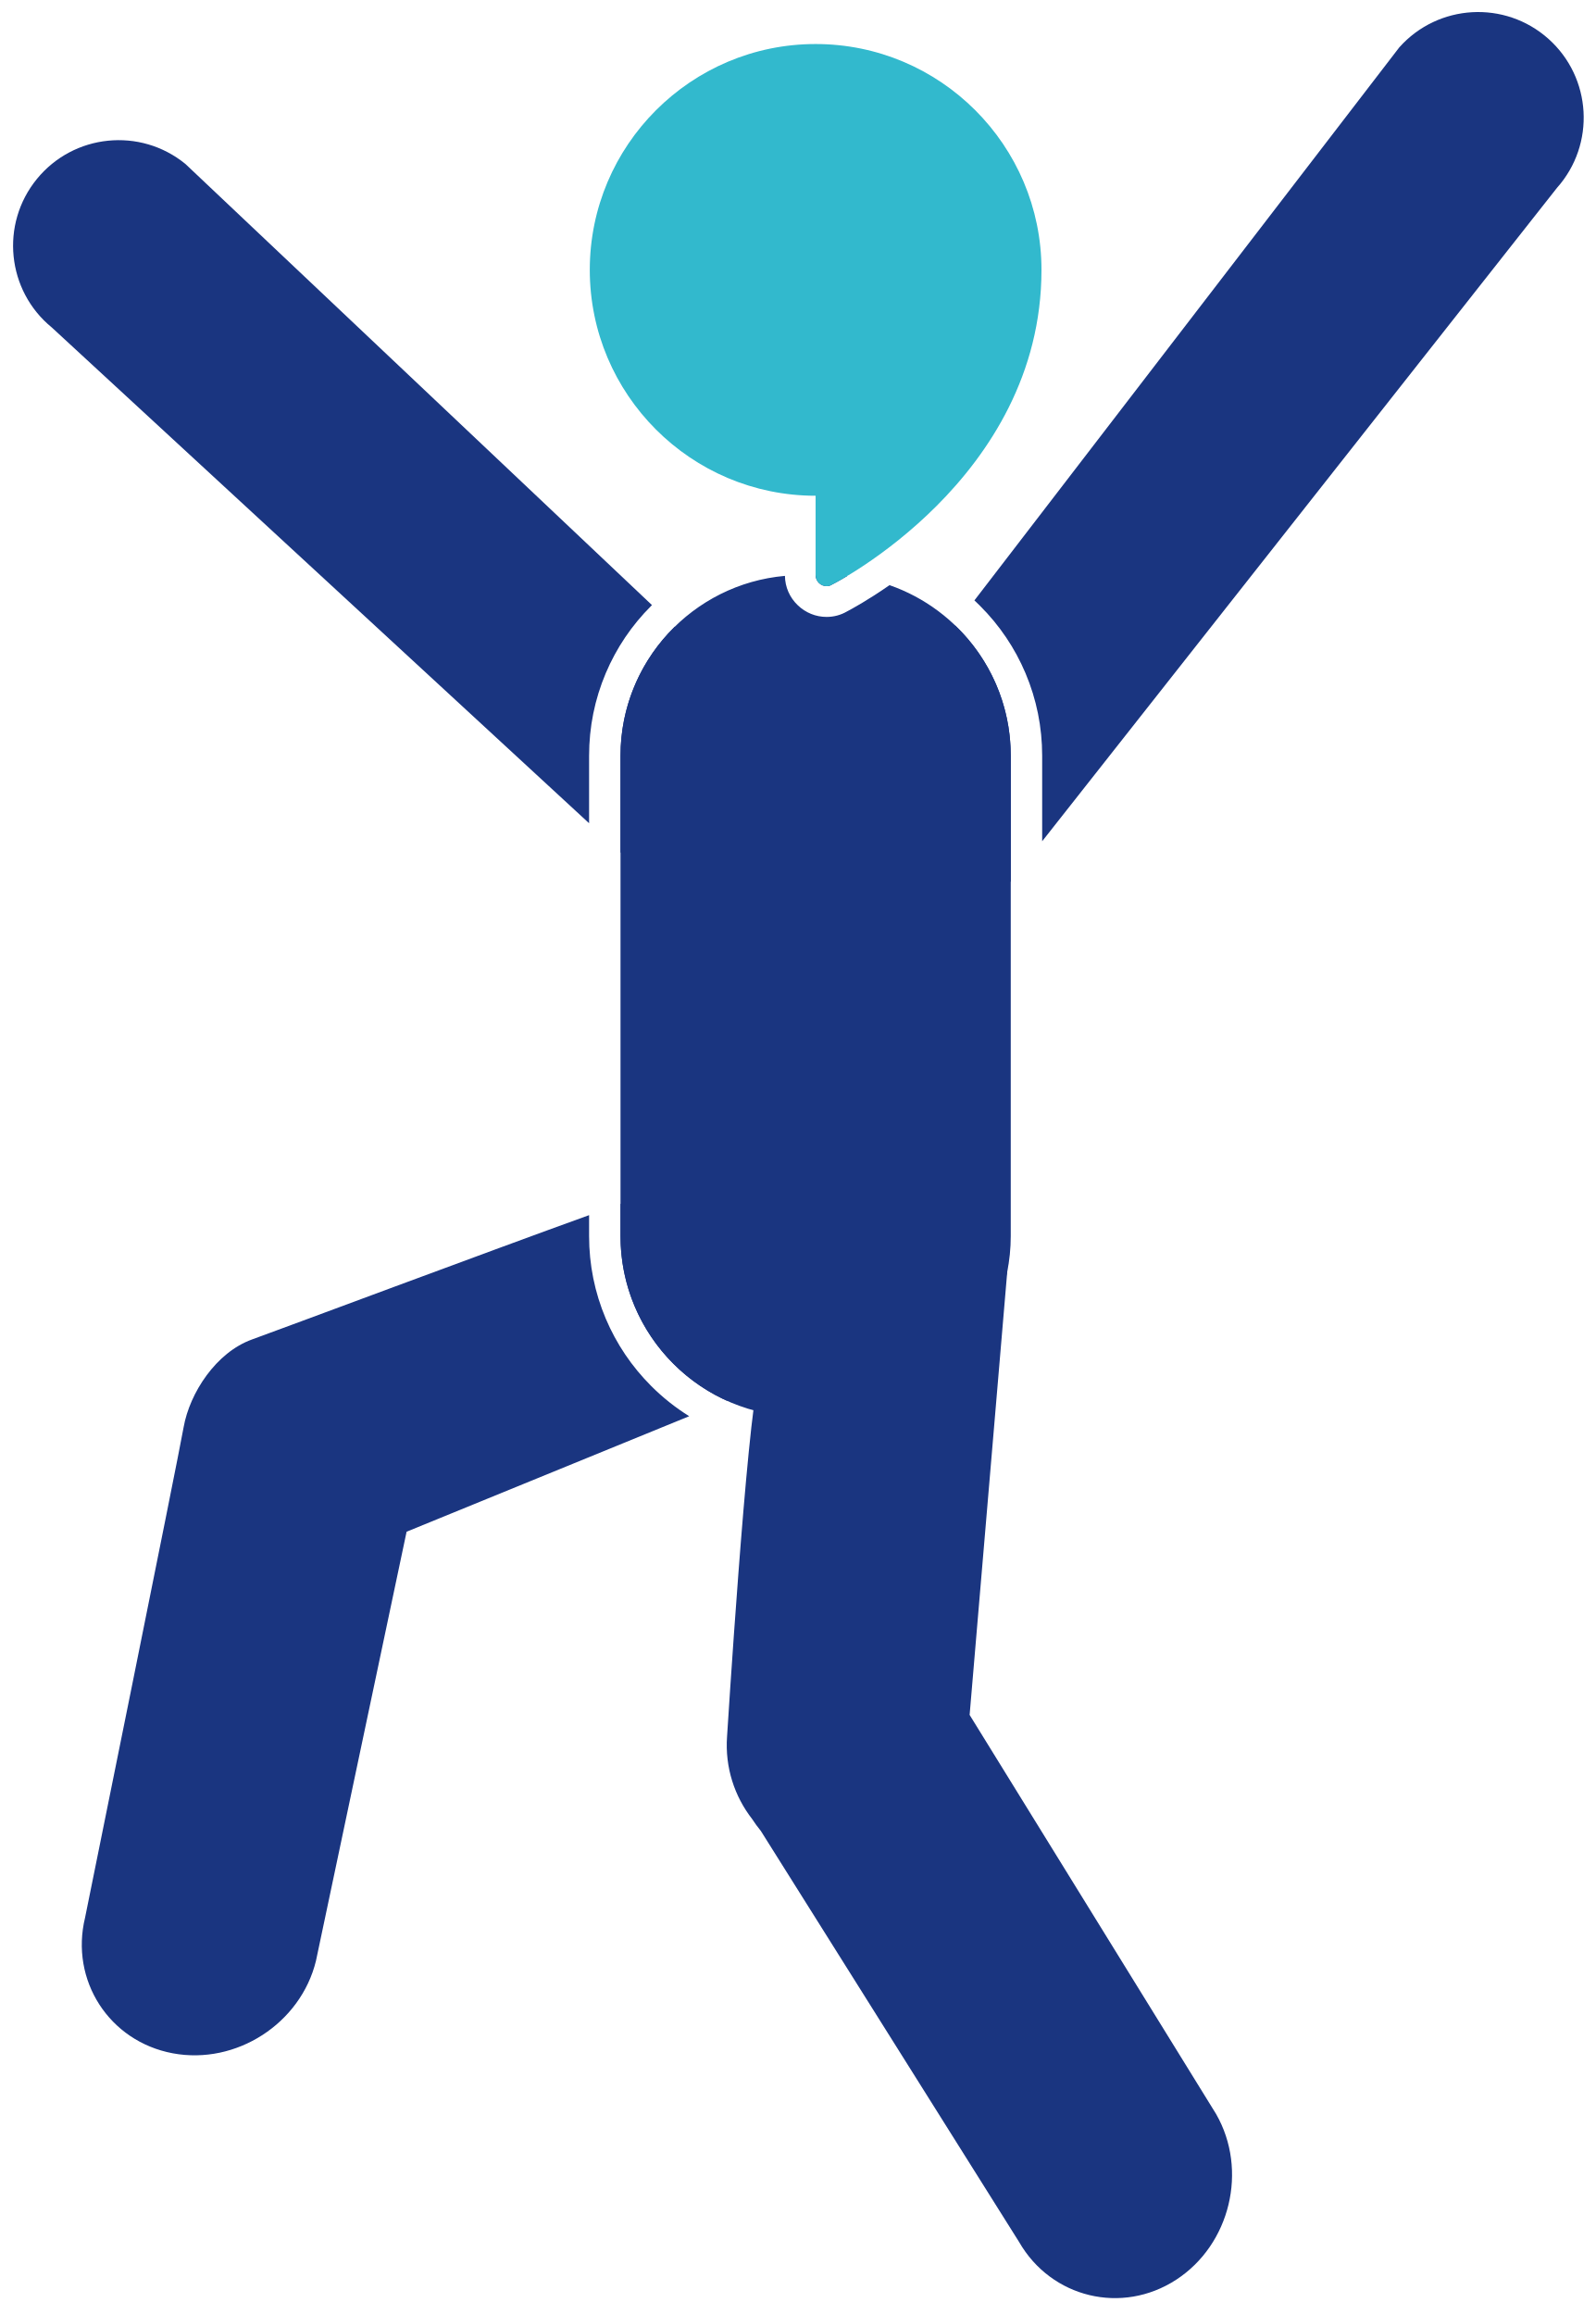
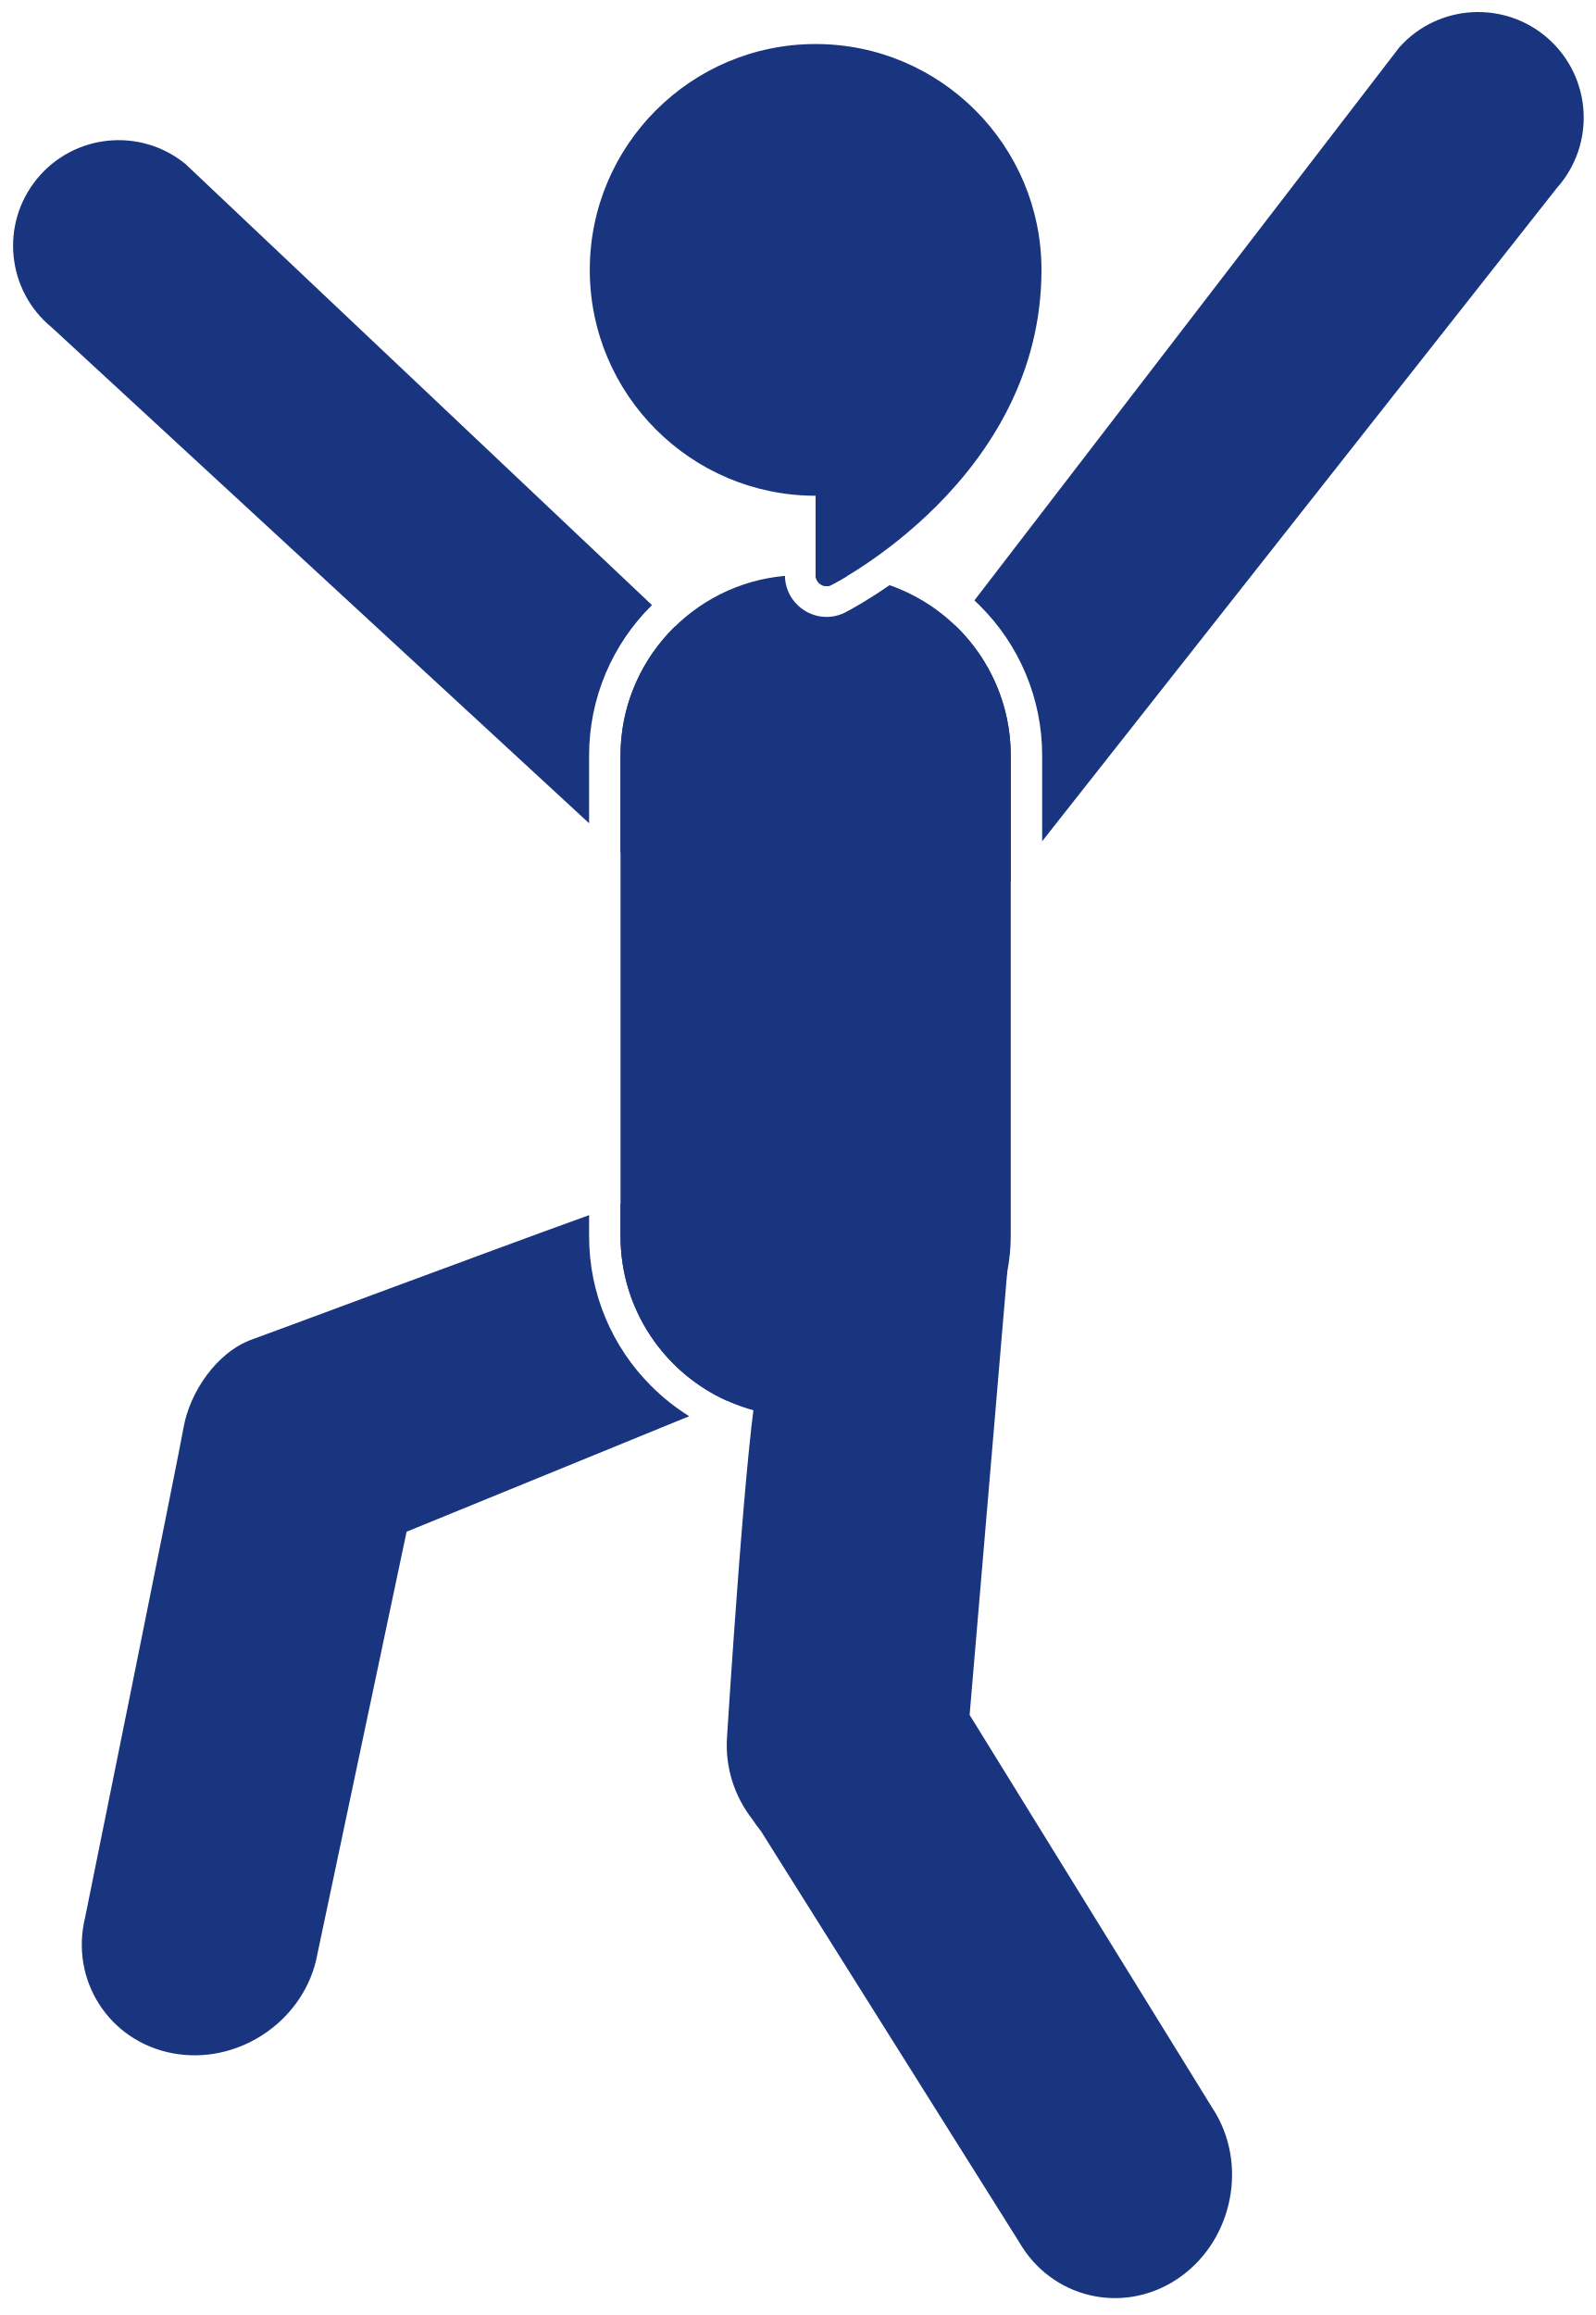
<svg xmlns="http://www.w3.org/2000/svg" width="36.978mm" height="53.631mm" viewBox="0 0 36.978 53.631">
-   <g id="py-figure-jump-duo">
+   <g id="py-atom-figure-jump">
    <path d="M13.651 28.151L13.651 28.636C13.651 29.298 13.781 29.942 14.037 30.548C14.285 31.133 14.639 31.658 15.09 32.109C15.358 32.377 15.653 32.611 15.971 32.809L9.422 35.485L7.322 45.426C6.967 46.88 5.473 47.844 4.002 47.568C2.53 47.292 1.617 45.876 1.972 44.422C1.972 44.422 4.114 33.862 4.255 33.064C4.397 32.266 5.009 31.33 5.84 31.031C6.518 30.787 11.357 28.978 13.651 28.151ZM19.89 30.821C19.723 30.98 19.533 31.322 19.322 31.439L16.845 32.451C15.391 31.796 14.379 30.334 14.379 28.636L14.379 27.892C14.536 27.837 14.659 27.796 14.74 27.77Z" fill="#1A3580" />
    <path d="M1.203 7.589C0.156 6.735 0 5.194 0.854 4.147L0.854 4.147C1.709 3.1 3.249 2.944 4.296 3.798L15.108 14.018C15.102 14.024 15.096 14.03 15.09 14.036C14.639 14.486 14.285 15.011 14.037 15.596C13.781 16.202 13.651 16.845 13.651 17.508L13.651 19.072ZM15.637 14.518L17.617 16.39L17.375 22.507L14.379 19.744L14.379 17.508C14.379 16.337 14.861 15.278 15.637 14.518Z" fill="#1A3580" />
    <path d="M36.078 4.354L24.15 19.489L24.15 17.508C24.15 16.845 24.02 16.202 23.764 15.596C23.516 15.011 23.162 14.486 22.711 14.036C22.668 13.992 22.624 13.95 22.58 13.909L32.426 1.097C33.326 0.089 34.872 0 35.881 0.899C36.889 1.799 36.978 3.345 36.078 4.354ZM23.422 20.413L22.46 21.633L21.257 15.631L22.134 14.489C22.928 15.25 23.422 16.322 23.422 17.508Z" fill="#1A3580" />
    <path d="M18.189 13.341C18.193 13.6 18.298 13.841 18.486 14.021C18.668 14.196 18.905 14.292 19.155 14.292C19.321 14.292 19.483 14.249 19.626 14.166C19.729 14.112 20.106 13.909 20.613 13.556C22.248 14.125 23.422 15.679 23.422 17.508L23.422 28.636C23.422 30.946 21.549 32.819 19.238 32.819L18.563 32.819C16.252 32.819 14.379 30.946 14.379 28.636L14.379 17.508C14.379 15.324 16.054 13.53 18.189 13.341ZM19.238 13.325C19.372 13.325 19.504 13.331 19.634 13.344C19.413 13.477 19.28 13.543 19.28 13.543C19.241 13.569 19.197 13.58 19.155 13.58C19.025 13.58 18.9 13.472 18.9 13.325Z" fill="#1A3580" />
-     <path d="M18.9 1.02C21.788 1.02 24.134 3.366 24.134 6.252C24.134 11.105 19.28 13.543 19.28 13.543C19.241 13.569 19.197 13.58 19.155 13.58C19.025 13.58 18.9 13.472 18.9 13.325L18.9 11.485C16.013 11.485 13.667 9.139 13.667 6.252C13.667 3.366 16.013 1.02 18.9 1.02Z" fill="#32B9CD" />
+     <path d="M18.9 1.02C21.788 1.02 24.134 3.366 24.134 6.252C24.134 11.105 19.28 13.543 19.28 13.543C19.241 13.569 19.197 13.58 19.155 13.58C19.025 13.58 18.9 13.472 18.9 13.325L18.9 11.485C16.013 11.485 13.667 9.139 13.667 6.252C13.667 3.366 16.013 1.02 18.9 1.02Z" fill="#1A3580" />
    <path d="M23.312 28.382C23.353 28.608 23.358 29.218 23.341 29.459L22.469 39.729L28.18 48.974C28.926 50.272 28.509 52 27.254 52.815C25.999 53.631 24.361 53.236 23.615 51.939L17.631 42.417C17.558 42.328 17.491 42.236 17.43 42.142C17.021 41.617 16.797 40.945 16.848 40.229C16.848 40.229 17.304 32.921 17.582 31.93" fill="#1A3580" />
  </g>
</svg>
